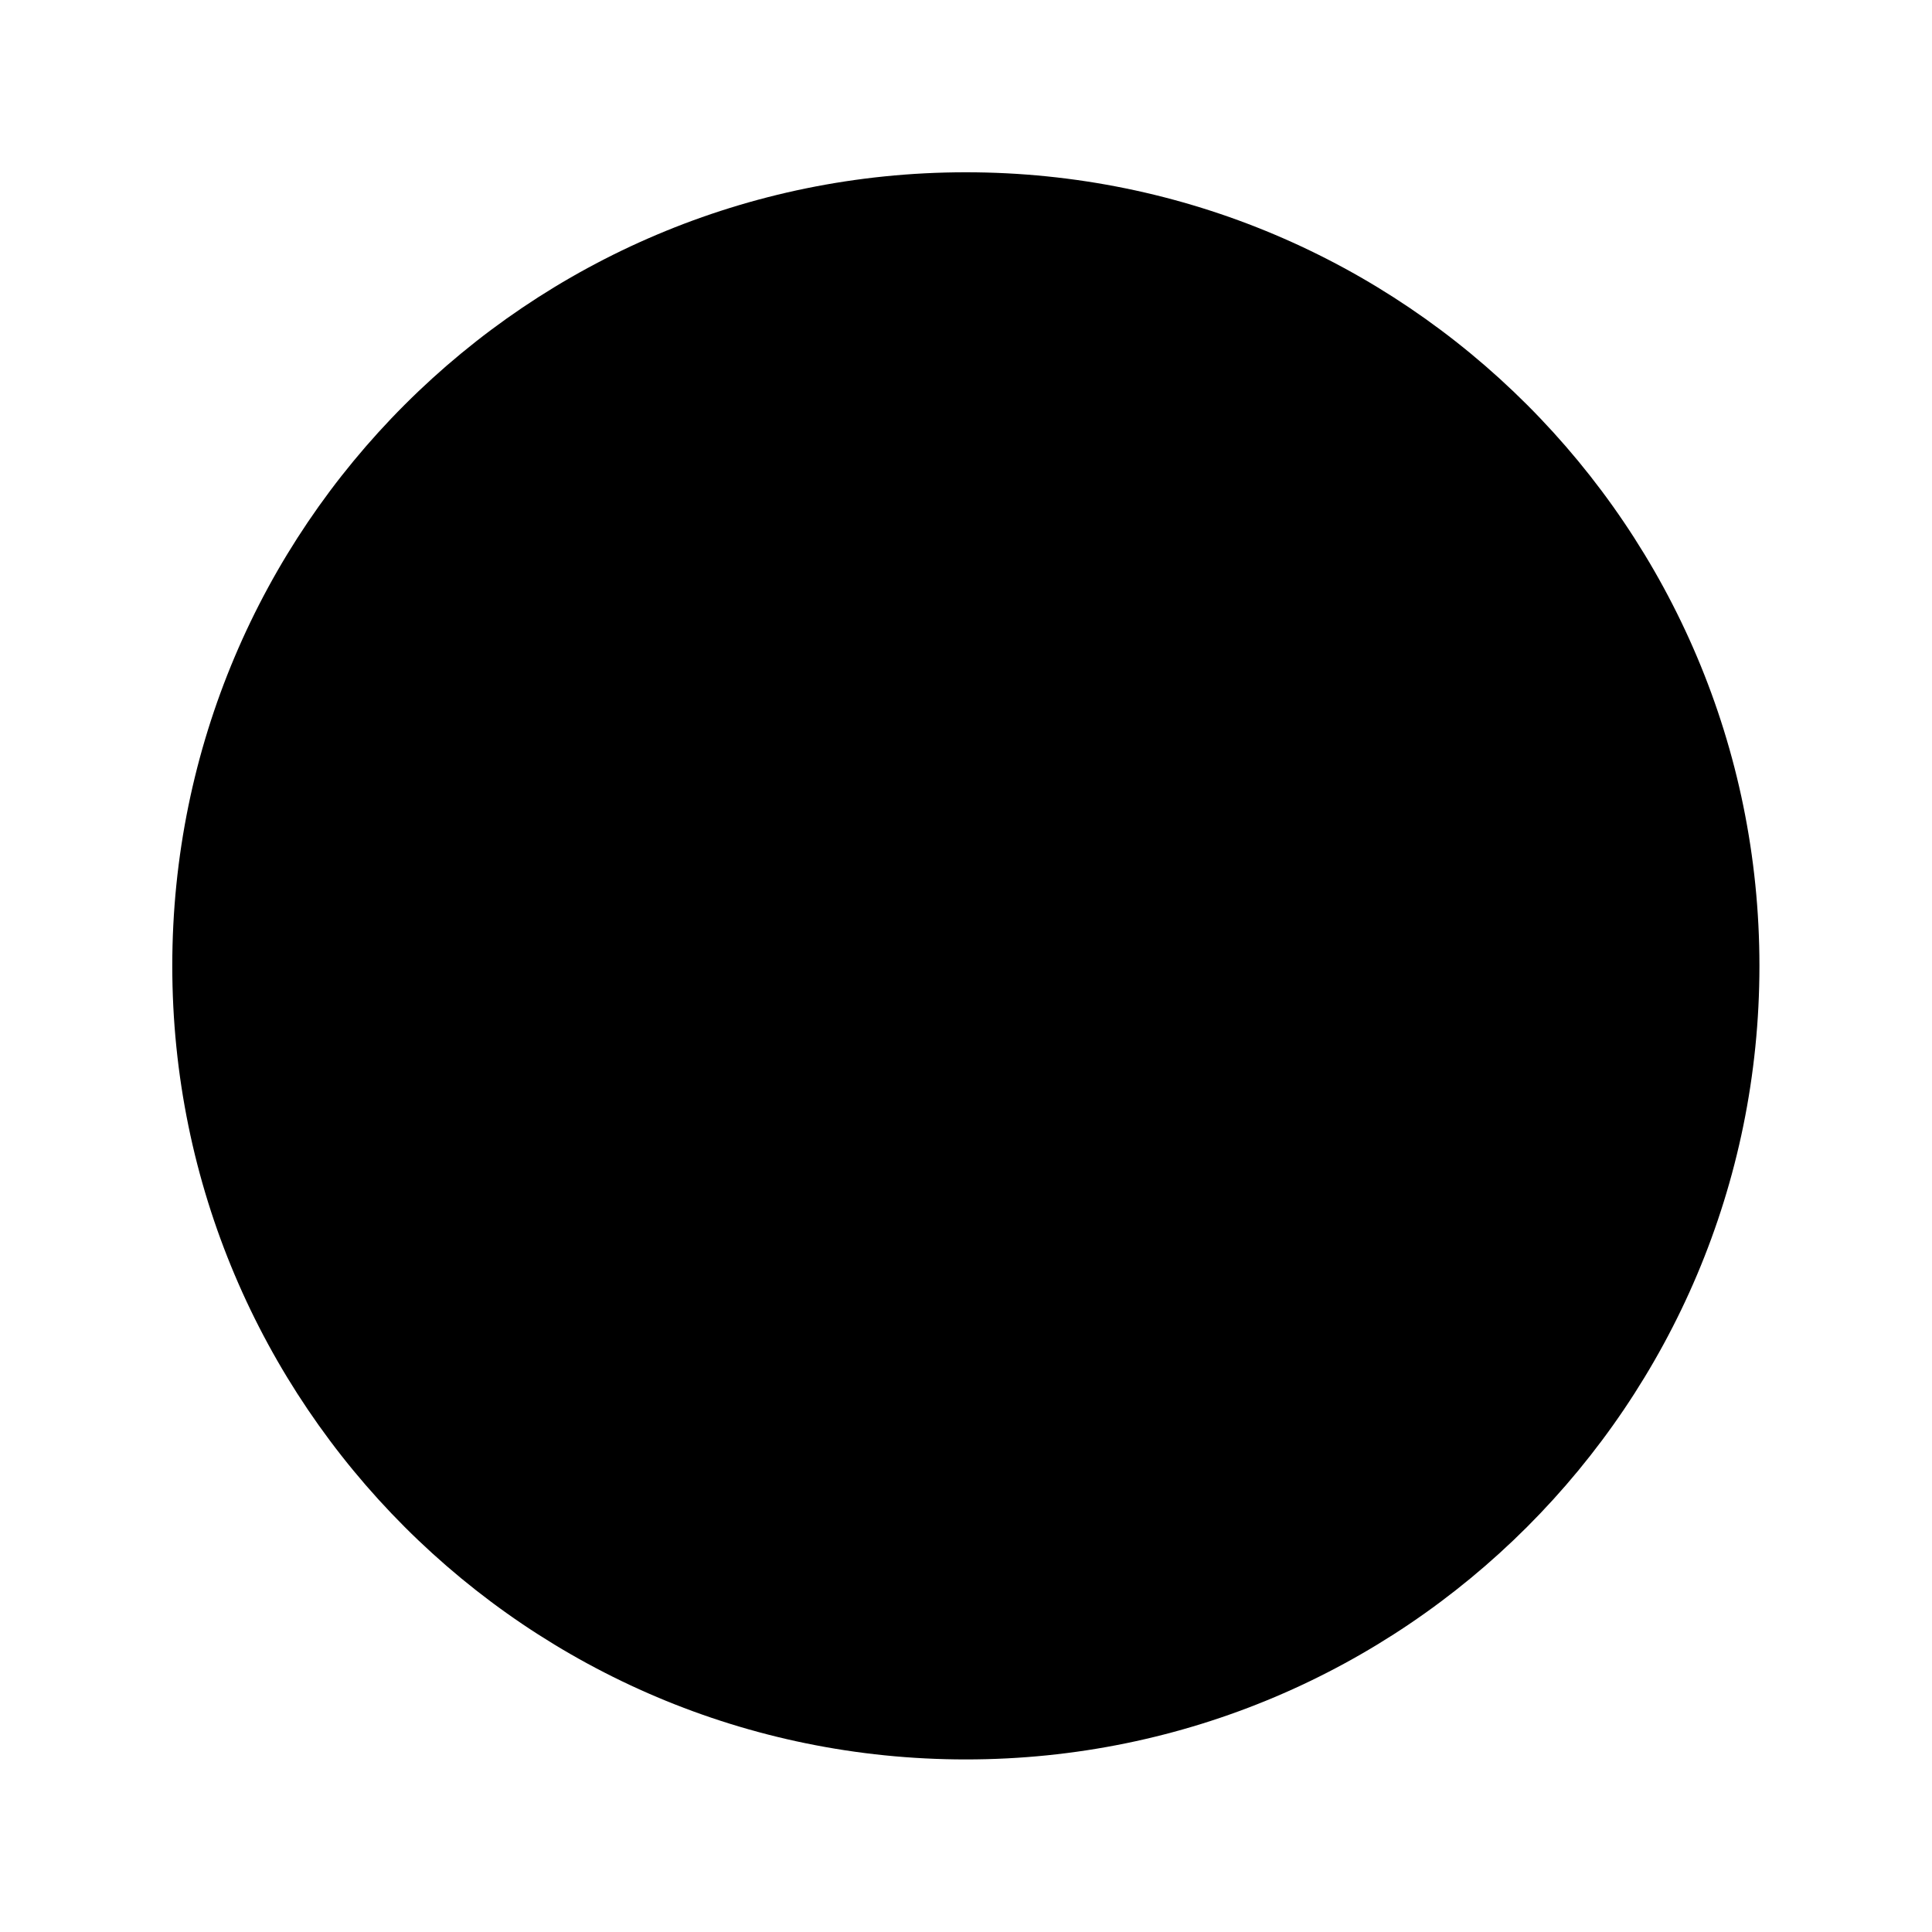
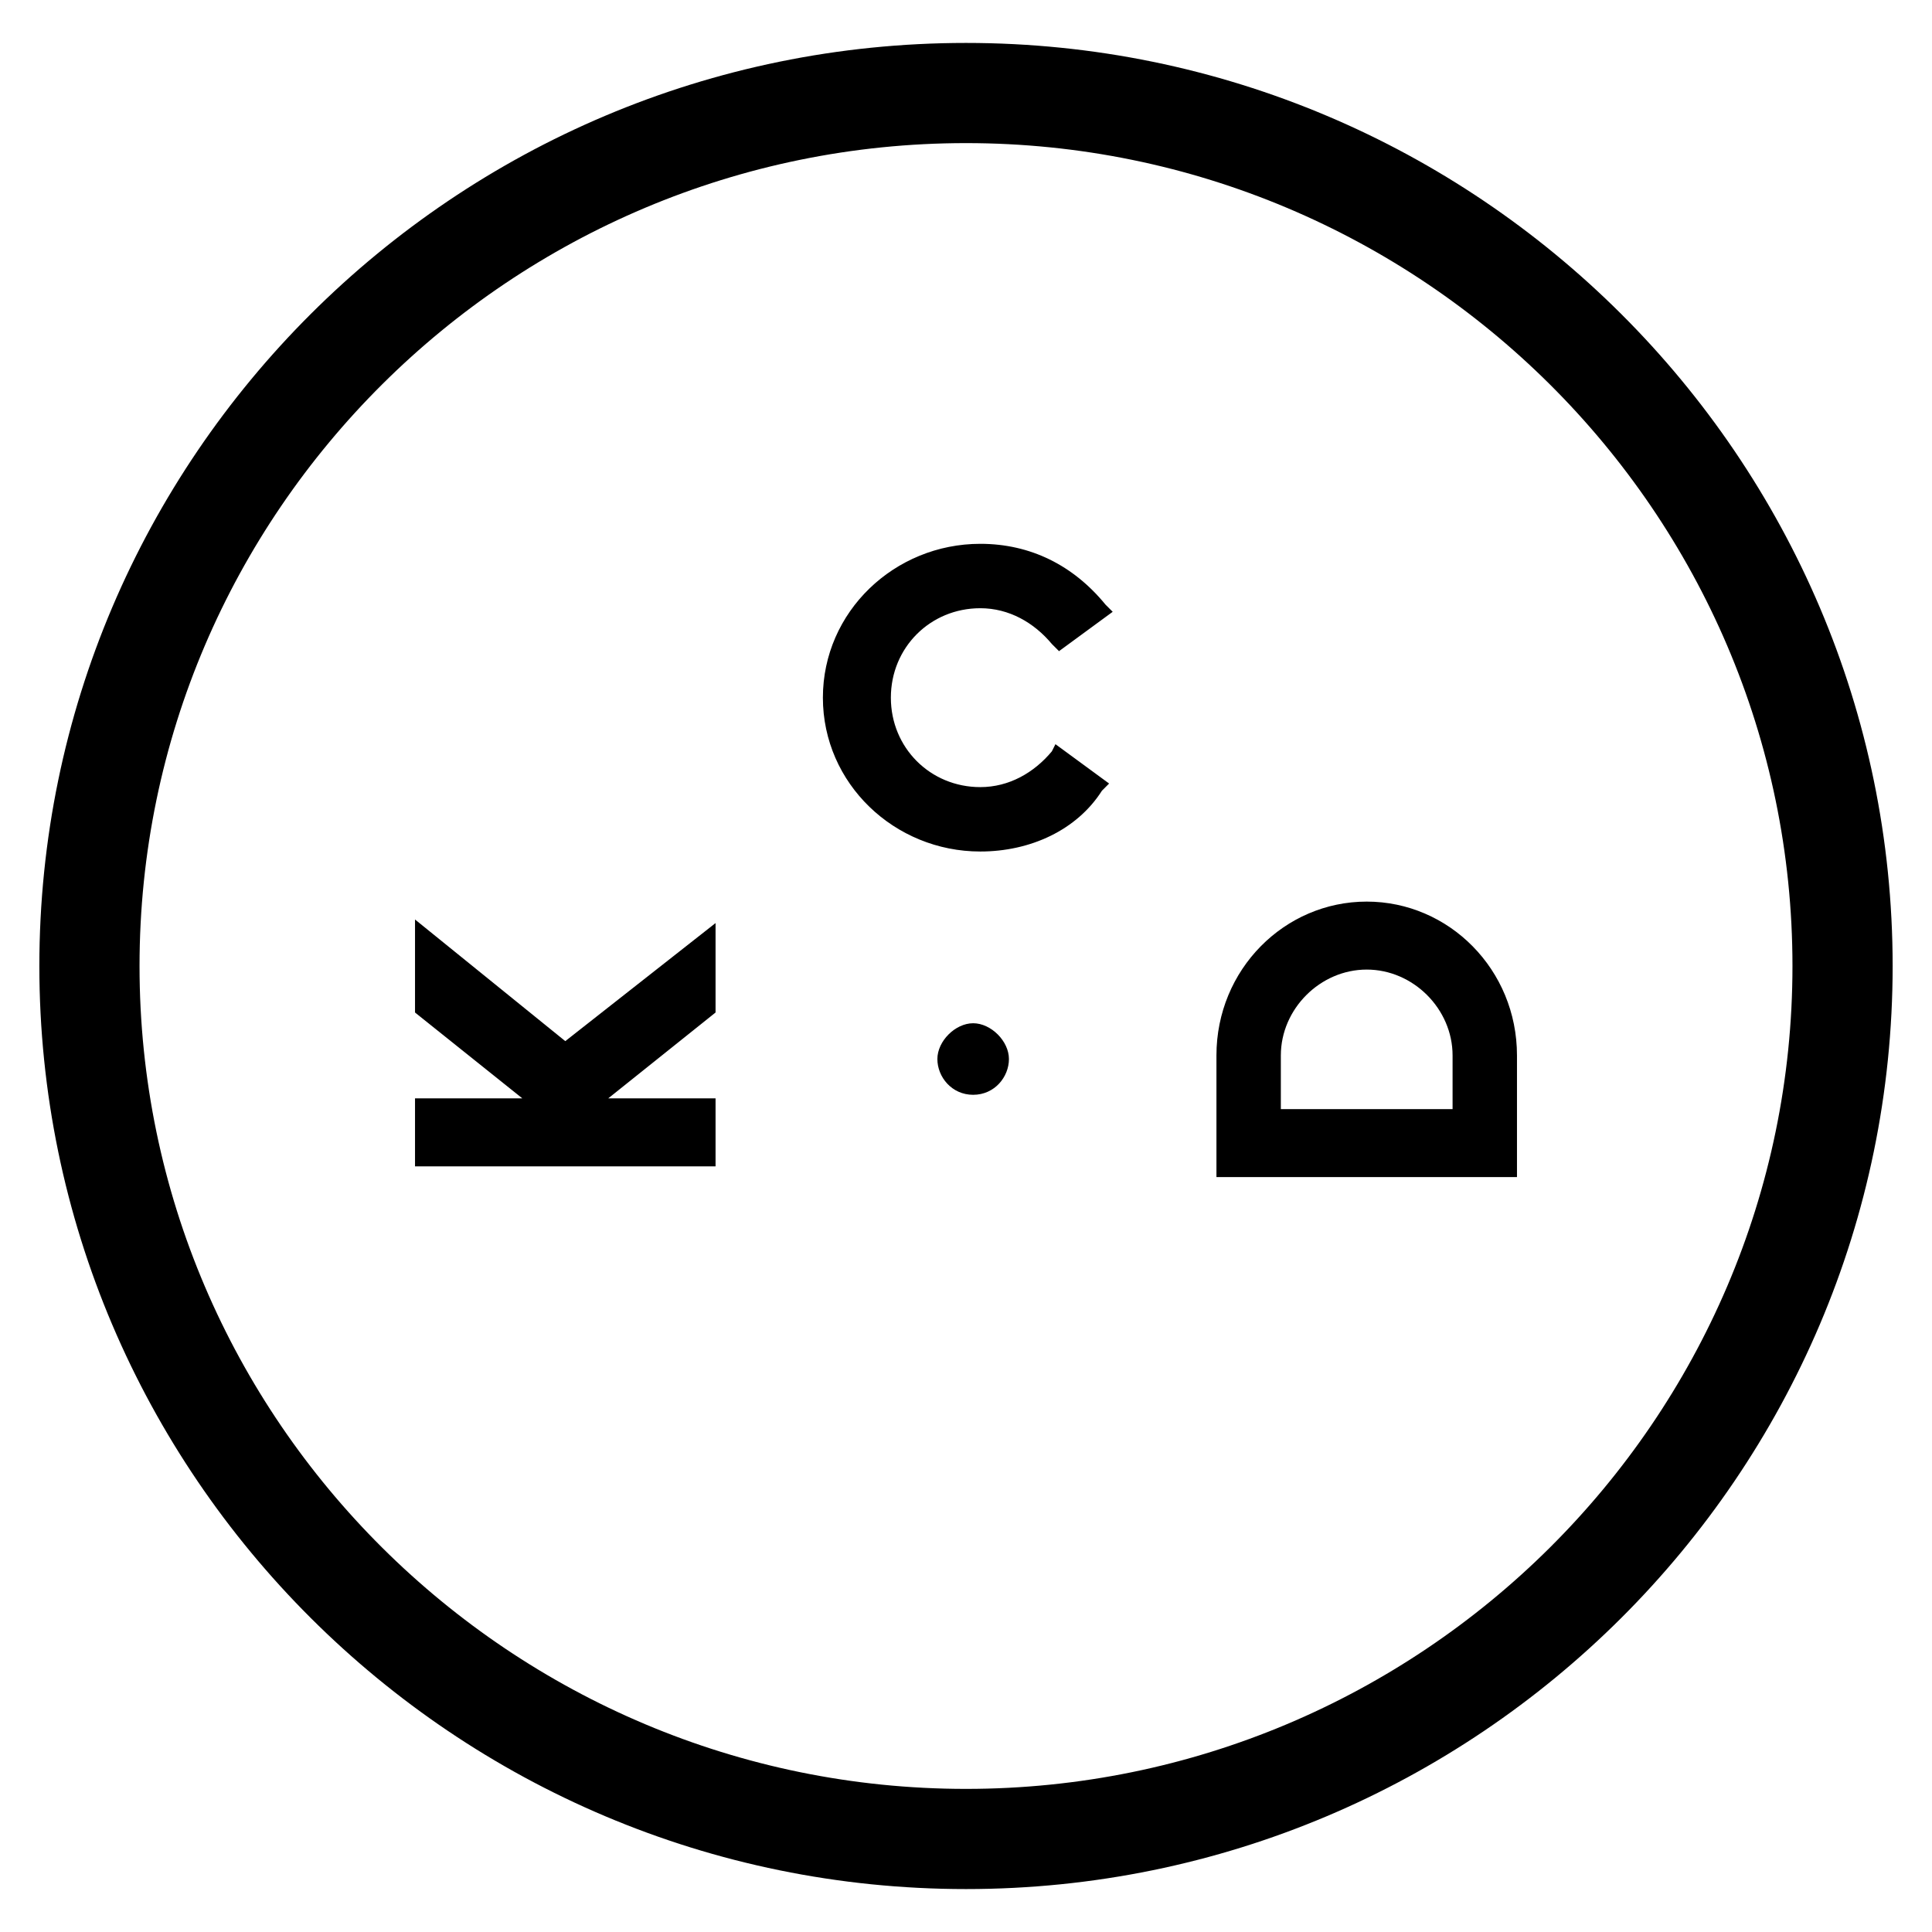
- <svg xmlns="http://www.w3.org/2000/svg" data-name="Layer 1" viewBox="0 0 67.51 67.51">
-   <circle cx="33.75" cy="33.75" r="27.73" />
-   <path d="M29.54,25.22a4.68,4.68,0,0,1,4.71-4.64A4.73,4.73,0,0,1,38,22.38l-1.26,1a3.13,3.13,0,0,0-2.46-1.21,3.09,3.09,0,0,0,0,6.18,3.12,3.12,0,0,0,2.46-1.21l1.26,1a4.73,4.73,0,0,1-3.72,1.8A4.68,4.68,0,0,1,29.54,25.22Z" />
-   <path d="M21.85,36.94l1.55,1.32h2.17v1.62h-9V38.26H20.9l-4.35-3.69V32.43l4,3.43,5-3.59v2Z" />
-   <path d="M46.45,32A4.55,4.55,0,0,1,51,36.53v3.65h-9V36.54A4.55,4.55,0,0,1,46.45,32Zm0,1.62a3,3,0,0,0-3,3v2h5.92v-2A3,3,0,0,0,46.45,33.58Z" />
-   <circle cx="33.97" cy="36.63" r="0.9" />
+ <svg xmlns="http://www.w3.org/2000/svg" version="1.1" id="Layer_1" x="0px" y="0px" viewBox="0 0 54 54" style="enable-background:new 0 0 54 54;" xml:space="preserve">
+   <path d="M27,52.8C12.7,52.8,1.1,41.2,1.1,27C1.1,12.8,12.7,1.2,27,1.2S52.9,12.8,52.9,27C52.9,41.2,41.3,52.8,27,52.8z M27,4C14.3,4,3.9,14.3,3.9,27c0,12.7,10.4,23,23.1,23s23.1-10.3,23.1-23C50.1,14.3,39.7,4,27,4z M27.4,23.8c-2.4,0-4.4-1.9-4.4-4.3 s2-4.3,4.4-4.3c1.4,0,2.6,0.6,3.5,1.7l0.2,0.2l-1.5,1.1L29.4,18c-0.5-0.6-1.2-1-2-1c-1.4,0-2.5,1.1-2.5,2.5c0,1.4,1.1,2.5,2.5,2.5 c0.8,0,1.5-0.4,2-1l0.1-0.2l1.5,1.1l-0.2,0.2C30.1,23.2,28.8,23.8,27.4,23.8z M42.5,32.9H34v-3.4c0-2.4,1.9-4.3,4.2-4.3 s4.2,1.9,4.2,4.3V32.9z M35.8,31h4.8v-1.5c0-1.3-1.1-2.4-2.4-2.4s-2.4,1.1-2.4,2.4V31z M27.2,30.6c-0.6,0-1-0.5-1-1s0.5-1,1-1 s1,0.5,1,1S27.8,30.6,27.2,30.6z M20,28.3l0-2.5l-4.2,3.3l-4.2-3.4v2.6l3,2.4h-3v1.9H20v-1.9h-3L20,28.3z" />
</svg>
